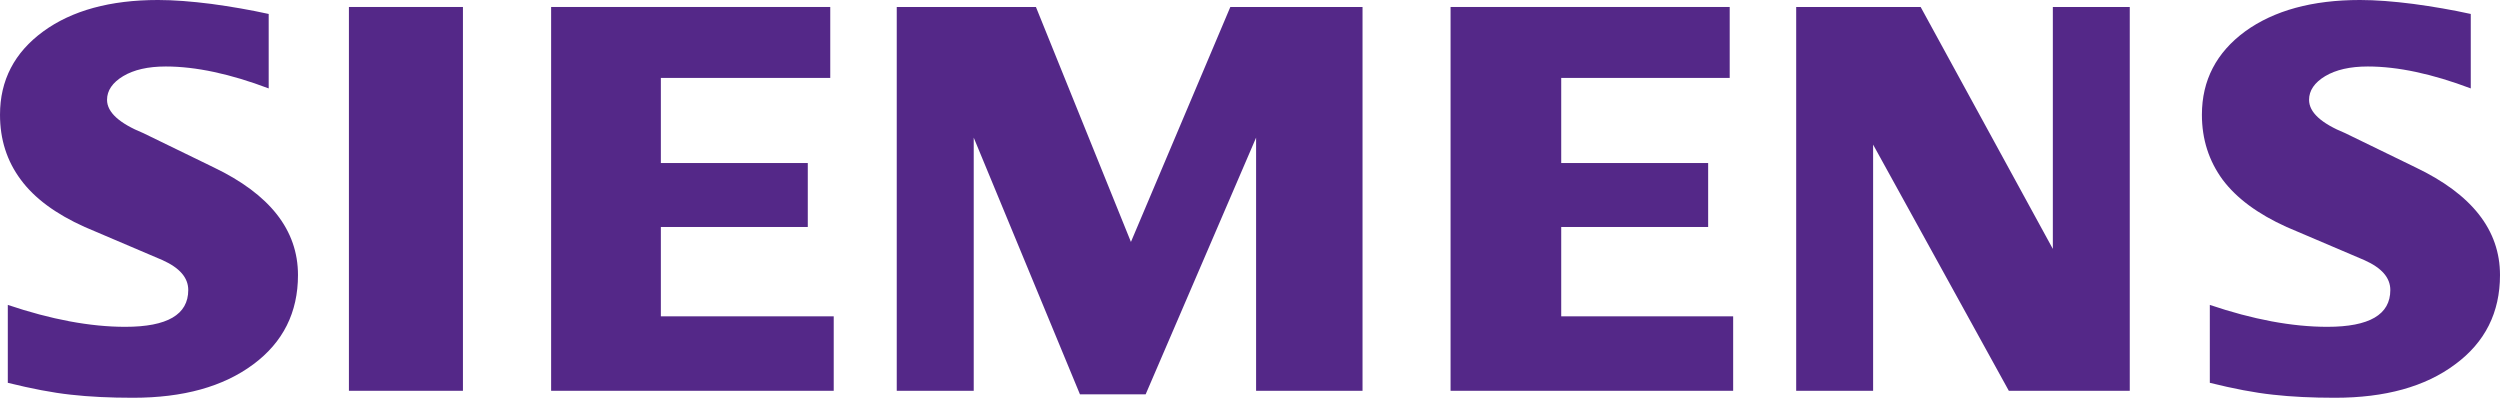
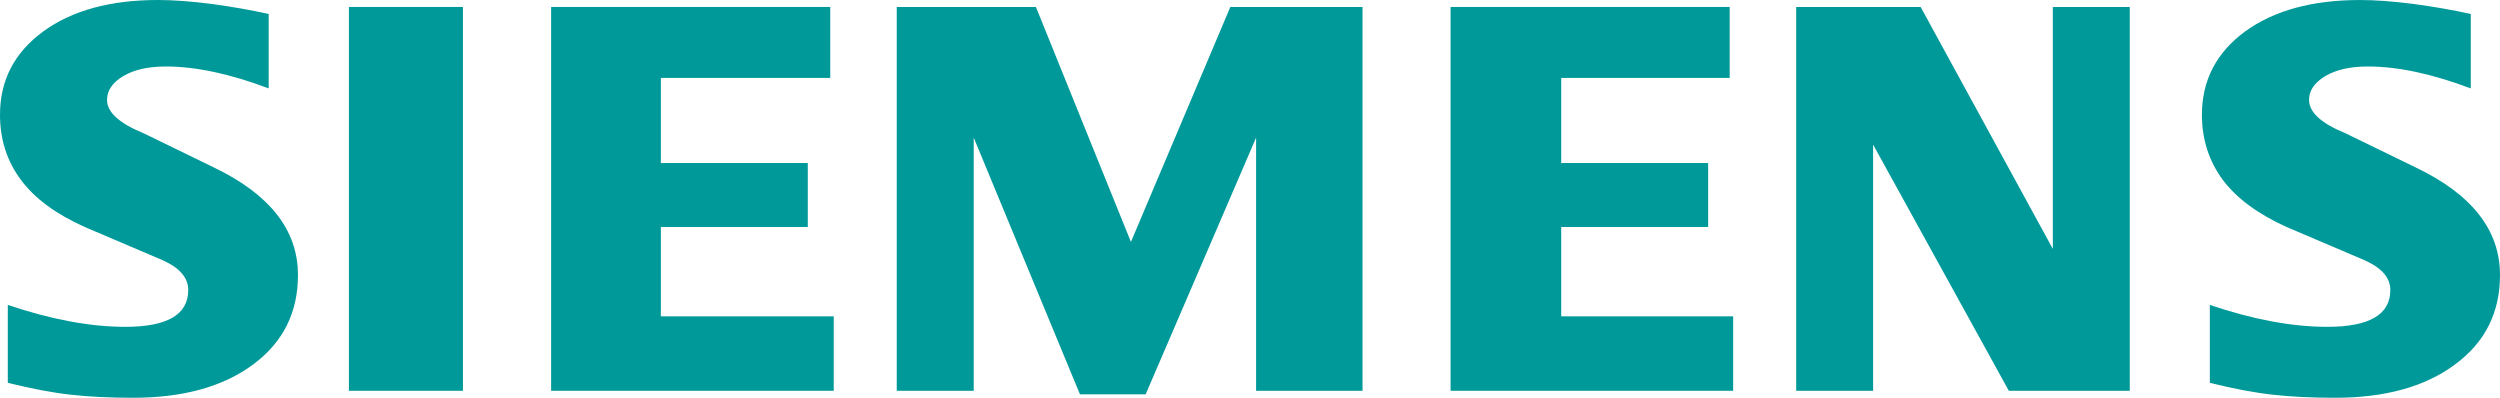
- <svg xmlns="http://www.w3.org/2000/svg" version="1.1" id="Layer_1" x="0px" y="0px" width="554.806px" height="88.273px" viewBox="18.953 26.231 554.806 88.273" enable-background="new 18.953 26.231 554.806 88.273" xml:space="preserve">
-   <g id="Ebene_x0020_1">
-     <path fill="#542888" d="M567.272,29.329v16.523c-8.56-3.232-16.181-4.866-22.852-4.866c-3.95,0-7.097,0.732-9.462,2.146   c-2.366,1.427-3.573,3.183-3.573,5.256c0,2.756,2.67,5.207,8.048,7.402l15.535,7.56c12.561,5.988,18.791,13.938,18.791,23.924   c0,8.305-3.305,14.926-9.975,19.828c-6.621,4.951-15.535,7.402-26.632,7.402c-5.121,0-9.719-0.22-13.804-0.684   c-4.085-0.438-8.779-1.342-13.986-2.634V93.896c9.548,3.231,18.242,4.865,26.07,4.865c9.341,0,13.987-2.707,13.987-8.17   c0-2.72-1.902-4.914-5.768-6.634l-17.255-7.354c-6.365-2.877-11.097-6.365-14.194-10.499c-3.048-4.17-4.597-8.95-4.597-14.413   c0-7.646,3.219-13.804,9.584-18.486c6.414-4.646,14.926-6.975,25.511-6.975c3.438,0,7.401,0.305,11.791,0.866   C558.919,27.695,563.175,28.426,567.272,29.329L567.272,29.329z" />
-     <path fill="#542888" d="M78.582,29.329v16.523c-8.56-3.232-16.169-4.866-22.839-4.866c-3.964,0-7.098,0.732-9.463,2.146   c-2.365,1.427-3.573,3.183-3.573,5.256c0,2.756,2.707,5.207,8.085,7.402l15.535,7.56c12.511,5.988,18.755,13.938,18.755,23.924   c0,8.305-3.317,14.926-9.938,19.828c-6.67,4.951-15.535,7.402-26.668,7.402c-5.122,0-9.731-0.22-13.816-0.684   c-4.085-0.438-8.73-1.342-13.975-2.634V93.896c9.585,3.231,18.279,4.865,26.059,4.865c9.341,0,13.987-2.707,13.987-8.17   c0-2.72-1.891-4.914-5.72-6.634l-17.254-7.354c-6.414-2.877-11.146-6.365-14.194-10.499c-3.098-4.17-4.609-8.95-4.609-14.413   c0-7.646,3.195-13.804,9.597-18.486c6.365-4.646,14.89-6.975,25.474-6.975c3.476,0,7.39,0.305,11.828,0.866   C70.241,27.695,74.497,28.426,78.582,29.329z" />
-     <polygon fill="#542888" points="96.386,27.78 121.689,27.78 121.689,112.956 96.386,112.956  " />
-     <polygon fill="#542888" points="203.206,27.78 203.206,43.523 165.612,43.523 165.612,62.411 198.219,62.411 198.219,76.604    165.612,76.604 165.612,96.433 203.974,96.433 203.974,112.956 141.26,112.956 141.26,27.78  " />
-     <polygon fill="#542888" points="321.329,27.78 321.329,112.956 297.708,112.956 297.708,56.778 273.2,113.736 258.616,113.736    235.045,56.778 235.045,112.956 217.961,112.956 217.961,27.78 248.849,27.78 269.932,79.922 291.991,27.78  " />
-     <polygon fill="#542888" points="402.812,27.78 402.812,43.523 365.422,43.523 365.422,62.411 398.03,62.411 398.03,76.604    365.422,76.604 365.422,96.433 403.579,96.433 403.579,112.956 340.866,112.956 340.866,27.78  " />
-     <polygon fill="#542888" points="491.595,27.78 491.595,112.956 464.757,112.956 434.639,58.326 434.639,112.956 417.566,112.956    417.566,27.78 445.187,27.78 474.525,81.471 474.525,27.78  " />
+ <svg xmlns="http://www.w3.org/2000/svg" version="1.1" id="svg4763" x="0px" y="0px" width="1000px" height="159.105px" viewBox="0 0 1000 159.105" enable-background="new 0 0 1000 159.105" xml:space="preserve">
+   <g id="layer1" transform="translate(0,-893.2562)">
+     <g id="g5329" transform="matrix(1.441946,0,0,1.441946,0,-465.0868)">
+       <path id="path4166" fill="#009999" d="M685.398,945.893v20.654    c-10.7-4.04-20.227-6.082-28.564-6.082c-4.939,0-8.871,0.914-11.828,2.683c-2.958,1.783-4.466,3.978-4.466,6.569    c0,3.445,3.338,6.508,10.06,9.253l19.42,9.45c15.7,7.484,23.488,17.422,23.488,29.906c0,10.38-4.131,18.657-12.468,24.785    c-8.277,6.189-19.419,9.252-33.29,9.252c-6.402,0-12.149-0.274-17.254-0.853c-5.106-0.549-10.975-1.677-17.483-3.293v-21.613    c11.935,4.039,22.802,6.081,32.588,6.081c11.676,0,17.483-3.384,17.483-10.212c0-3.399-2.378-6.143-7.209-8.292l-21.568-9.191    c-7.956-3.598-13.871-7.956-17.742-13.124c-3.811-5.213-5.747-11.188-5.747-18.016c0-9.557,4.024-17.255,11.981-23.109    c8.017-5.807,18.657-8.718,31.887-8.718c4.299,0,9.253,0.381,14.74,1.082C674.957,943.85,680.277,944.764,685.398,945.893    L685.398,945.893z" />
+       <path id="path4168" fill="#009999" d="M74.536,945.893v20.654    c-10.701-4.04-20.212-6.082-28.55-6.082c-4.954,0-8.871,0.914-11.828,2.683c-2.957,1.783-4.466,3.978-4.466,6.569    c0,3.445,3.384,6.508,10.106,9.253l19.419,9.45c15.638,7.484,23.443,17.422,23.443,29.906c0,10.38-4.146,18.657-12.423,24.785    c-8.338,6.189-19.419,9.252-33.335,9.252c-6.402,0-12.164-0.274-17.27-0.853c-5.106-0.549-10.914-1.677-17.468-3.293v-21.613    c11.981,4.039,22.849,6.081,32.574,6.081c11.676,0,17.483-3.384,17.483-10.212c0-3.399-2.363-6.143-7.149-8.292l-21.568-9.191    c-8.017-3.597-13.932-7.956-17.742-13.124C1.89,986.651,0,980.676,0,973.848c0-9.557,3.994-17.255,11.996-23.109    c7.956-5.807,18.611-8.718,31.842-8.718c4.344,0,9.237,0.381,14.785,1.082C64.111,943.85,69.43,944.764,74.536,945.893z" />
+       <polygon id="polygon4170" fill="#009999" points="128.419,943.956 128.419,1050.426 96.79,1050.426 96.79,943.956   " />
+       <polygon id="polygon4172" fill="#009999" points="231.276,1050.426 152.884,1050.426 152.884,943.956 230.315,943.956     230.315,963.635 183.323,963.635 183.323,987.245 224.081,987.245 224.081,1004.988 183.323,1004.988 183.323,1029.772     231.276,1029.772   " />
+       <polygon id="polygon4174" fill="#009999" points="248.759,1050.426 248.759,943.956 287.369,943.956 313.723,1009.134     341.297,943.956 377.97,943.956 377.97,1050.426 348.444,1050.426 348.444,980.204 317.808,1051.401 299.578,1051.401     270.114,980.204 270.114,1050.426   " />
+       <polygon id="polygon4176" fill="#009999" points="480.783,1050.426 402.391,1050.426 402.391,943.956 479.823,943.956     479.823,963.635 433.086,963.635 433.086,987.245 473.845,987.245 473.845,1004.988 433.086,1004.988 433.086,1029.772     480.783,1029.772   " />
+       <polygon id="polygon4178" fill="#009999" points="590.802,1050.426 557.255,1050.426 519.607,982.139 519.607,1050.426     498.266,1050.426 498.266,943.956 532.792,943.956 569.465,1011.07 569.465,943.956 590.802,943.956   " />
+     </g>
  </g>
</svg>
